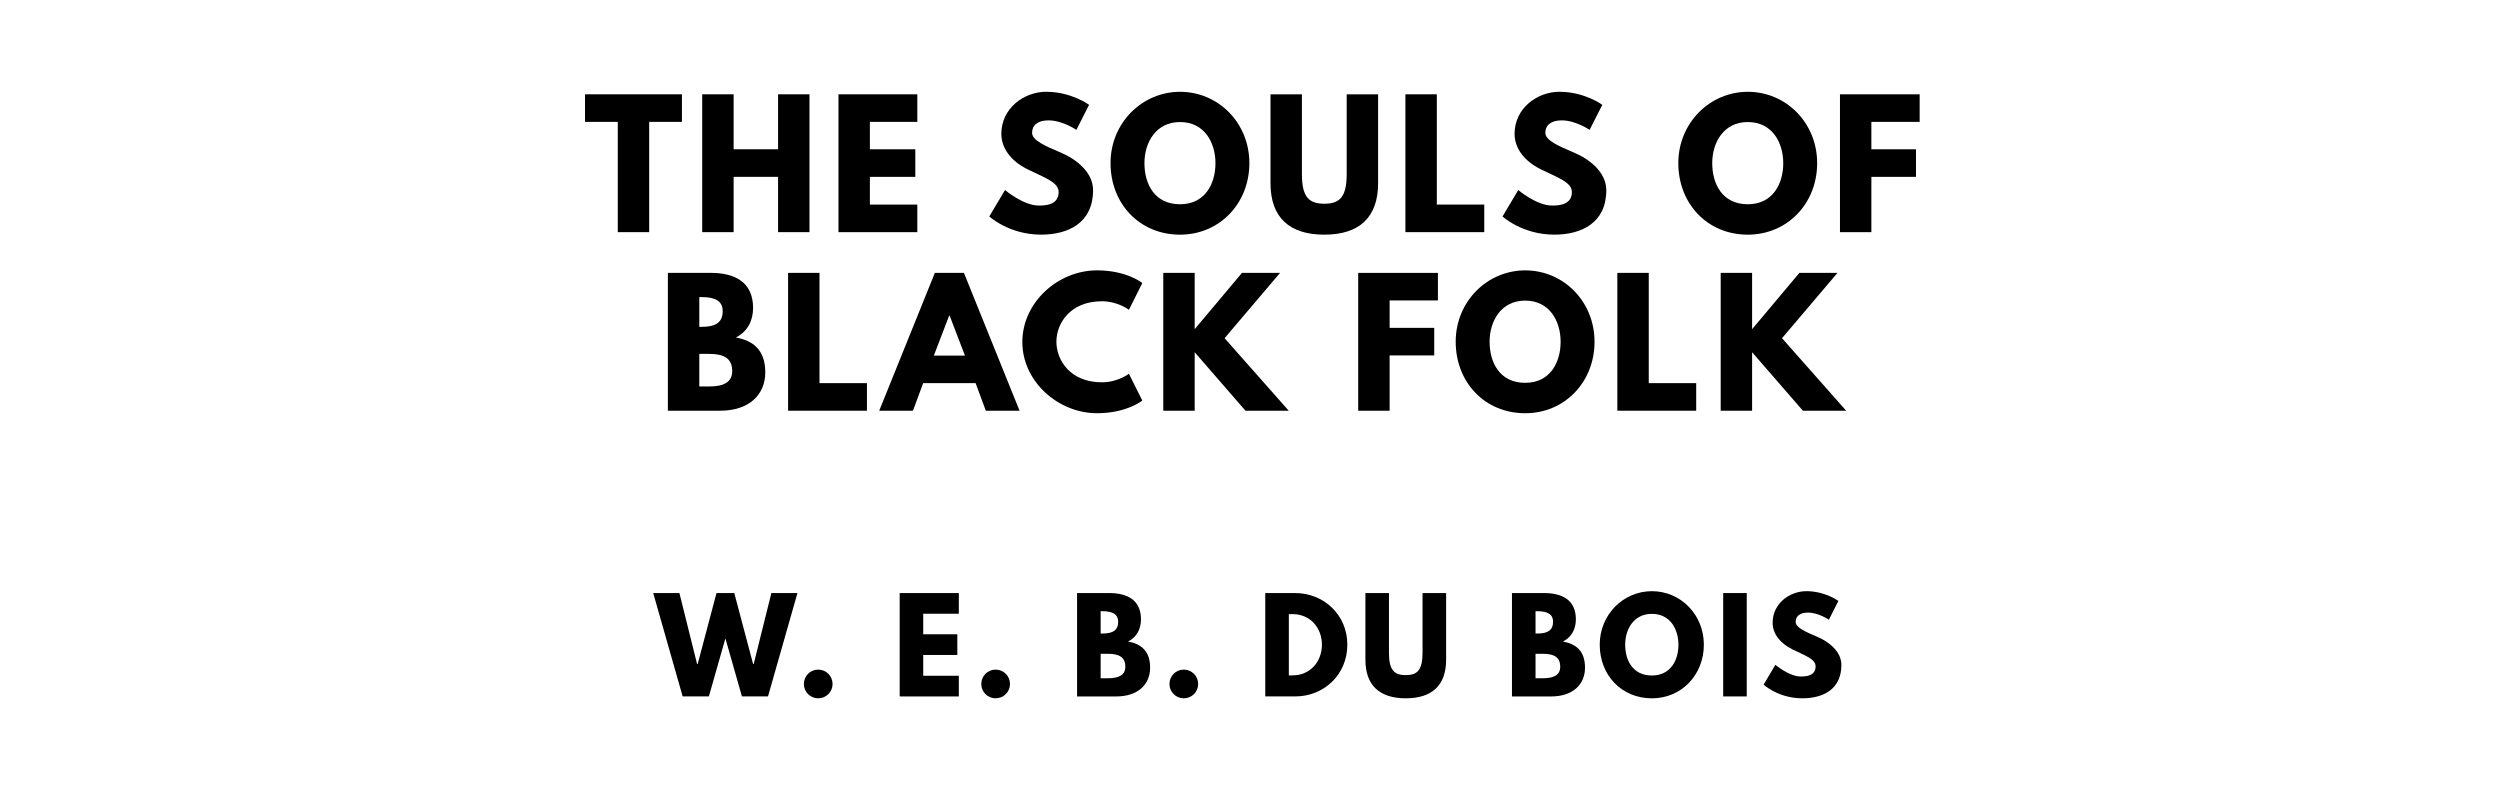
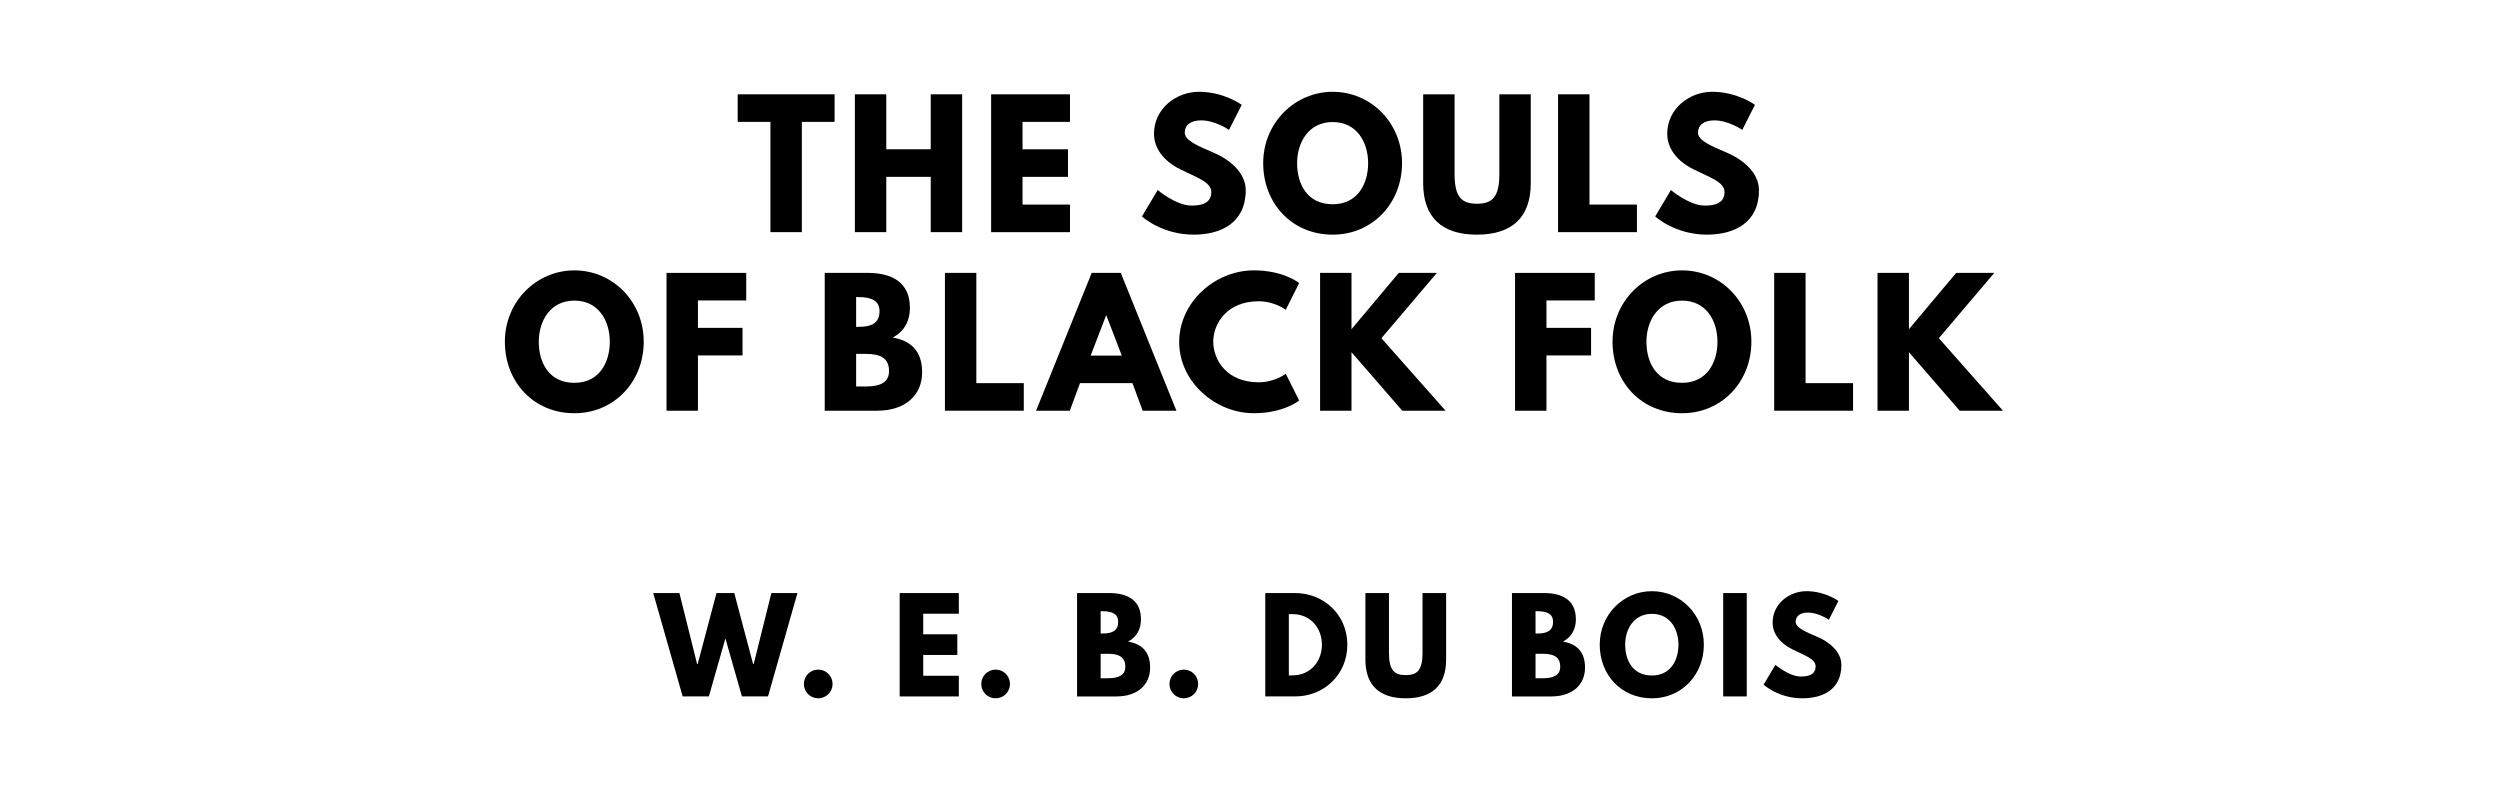
<svg xmlns="http://www.w3.org/2000/svg" version="1.1" viewBox="0 0 1400 440">
-   <g aria-label="THE SOULS OF">
-     <path d="M327.61,68.25l0.00-15.44l54.27,0.00l0.00,15.44l-18.34,0.00l0.00,61.75l-17.59,0.00l0.00-61.75l-18.34,0.00z" />
-     <path d="M410.83,99.03l0.00,30.97l-17.59,0.00l0.00-77.19l17.59,0.00l0.00,30.78l24.89,0.00l0.00-30.78l17.59,0.00l0.00,77.19l-17.59,0.00l0.00-30.97l-24.89,0.00z" />
-     <path d="M513.70,52.81l0.00,15.44l-26.57,0.00l0.00,15.35l25.45,0.00l0.00,15.44l-25.45,0.00l0.00,15.53l26.57,0.00l0.00,15.44l-44.16,0.00l0.00-77.19l44.16,0.00z" />
-     <path d="M585.93,51.40c14.04,0.00,23.95,7.30,23.95,7.30l-7.11,14.04s-7.67-5.33-15.63-5.33c-5.99,0.00-9.17,2.71-9.17,6.92c0.00,4.30,7.30,7.39,16.09,11.13c8.61,3.65,18.06,10.95,18.06,21.05c0.00,18.43-14.04,24.89-29.10,24.89c-18.06,0.00-29.01-10.20-29.01-10.20l8.80-14.78s10.29,8.70,18.90,8.70c3.84,0.00,11.13-0.37,11.13-7.58c0.00-5.61-8.23-8.14-17.40-12.73c-9.26-4.58-14.69-11.79-14.69-19.84c0.00-14.41,12.73-23.58,25.17-23.58z" />
-     <path d="M621.90,91.36c0.00-22.55,17.68-39.95,38.92-39.95c21.43,0.00,38.83,17.40,38.83,39.95s-16.65,40.05-38.83,40.05c-22.83,0.00-38.92-17.50-38.92-40.05z  M640.89,91.36c0.00,11.51,5.52,23.02,19.93,23.02c14.04,0.00,19.84-11.51,19.84-23.02s-6.18-23.02-19.84-23.02c-13.57,0.00-19.93,11.51-19.93,23.02z" />
-     <path d="M771.74,52.81l0.00,49.78c0.00,19.09-10.48,28.82-30.13,28.82s-30.13-9.73-30.13-28.82l0.00-49.78l17.59,0.00l0.00,44.63c0.00,12.91,3.93,16.65,12.54,16.65s12.54-3.74,12.54-16.65l0.00-44.63l17.59,0.00z" />
-     <path d="M804.62,52.81l0.00,61.75l26.57,0.00l0.00,15.44l-44.16,0.00l0.00-77.19l17.59,0.00z" />
-     <path d="M873.34,51.40c14.04,0.00,23.95,7.30,23.95,7.30l-7.11,14.04s-7.67-5.33-15.63-5.33c-5.99,0.00-9.17,2.71-9.17,6.92c0.00,4.30,7.30,7.39,16.09,11.13c8.61,3.65,18.06,10.95,18.06,21.05c0.00,18.43-14.04,24.89-29.10,24.89c-18.06,0.00-29.01-10.20-29.01-10.20l8.80-14.78s10.29,8.70,18.90,8.70c3.84,0.00,11.13-0.37,11.13-7.58c0.00-5.61-8.23-8.14-17.40-12.73c-9.26-4.58-14.69-11.79-14.69-19.84c0.00-14.41,12.73-23.58,25.17-23.58z" />
-     <path d="M939.86,91.36c0.00-22.55,17.68-39.95,38.92-39.95c21.43,0.00,38.83,17.40,38.83,39.95s-16.65,40.05-38.83,40.05c-22.83,0.00-38.92-17.50-38.92-40.05z  M958.85,91.36c0.00,11.51,5.52,23.02,19.93,23.02c14.04,0.00,19.84-11.51,19.84-23.02s-6.18-23.02-19.84-23.02c-13.57,0.00-19.93,11.51-19.93,23.02z" />
-     <path d="M1075.01,52.81l0.00,15.44l-27.04,0.00l0.00,15.35l24.98,0.00l0.00,15.44l-24.98,0.00l0.00,30.97l-17.59,0.00l0.00-77.19l44.63,0.00z" />
+   <g aria-label="THE SOULS">
+     <path d="M413.10,68.25l0.00-15.44l54.27,0.00l0.00,15.44l-18.34,0.00l0.00,61.75l-17.59,0.00l0.00-61.75l-18.34,0.00z" />
+     <path d="M496.32,99.03l0.00,30.97l-17.59,0.00l0.00-77.19l17.59,0.00l0.00,30.78l24.89,0.00l0.00-30.78l17.59,0.00l0.00,77.19l-17.59,0.00l0.00-30.97l-24.89,0.00z" />
+     <path d="M599.19,52.81l0.00,15.44l-26.57,0.00l0.00,15.35l25.45,0.00l0.00,15.44l-25.45,0.00l0.00,15.53l26.57,0.00l0.00,15.44l-44.16,0.00l0.00-77.19l44.16,0.00z" />
+     <path d="M671.42,51.40c14.04,0.00,23.95,7.30,23.95,7.30l-7.11,14.04s-7.67-5.33-15.63-5.33c-5.99,0.00-9.17,2.71-9.17,6.92c0.00,4.30,7.30,7.39,16.09,11.13c8.61,3.65,18.06,10.95,18.06,21.05c0.00,18.43-14.04,24.89-29.10,24.89c-18.06,0.00-29.01-10.20-29.01-10.20l8.80-14.78s10.29,8.70,18.90,8.70c3.84,0.00,11.13-0.37,11.13-7.58c0.00-5.61-8.23-8.14-17.40-12.73c-9.26-4.58-14.69-11.79-14.69-19.84c0.00-14.41,12.73-23.58,25.17-23.58z" />
+     <path d="M707.39,91.36c0.00-22.55,17.68-39.95,38.92-39.95c21.43,0.00,38.83,17.40,38.83,39.95s-16.65,40.05-38.83,40.05c-22.83,0.00-38.92-17.50-38.92-40.05z  M726.38,91.36c0.00,11.51,5.52,23.02,19.93,23.02c14.04,0.00,19.84-11.51,19.84-23.02s-6.18-23.02-19.84-23.02c-13.57,0.00-19.93,11.51-19.93,23.02z" />
+     <path d="M857.23,52.81l0.00,49.78c0.00,19.09-10.48,28.82-30.13,28.82s-30.13-9.73-30.13-28.82l0.00-49.78l17.59,0.00l0.00,44.63c0.00,12.91,3.93,16.65,12.54,16.65s12.54-3.74,12.54-16.65l0.00-44.63l17.59,0.00z" />
+     <path d="M890.11,52.81l0.00,61.75l26.57,0.00l0.00,15.44l-44.16,0.00l0.00-77.19l17.59,0.00z" />
+     <path d="M958.83,51.40c14.04,0.00,23.95,7.30,23.95,7.30l-7.11,14.04s-7.67-5.33-15.63-5.33c-5.99,0.00-9.17,2.71-9.17,6.92c0.00,4.30,7.30,7.39,16.09,11.13c8.61,3.65,18.06,10.95,18.06,21.05c0.00,18.43-14.04,24.89-29.10,24.89c-18.06,0.00-29.01-10.20-29.01-10.20l8.80-14.78s10.29,8.70,18.90,8.70c3.84,0.00,11.13-0.37,11.13-7.58c0.00-5.61-8.23-8.14-17.40-12.73c-9.26-4.58-14.69-11.79-14.69-19.84c0.00-14.41,12.73-23.58,25.17-23.58z" />
  </g>
-   <g aria-label="BLACK FOLK">
-     <path d="M374.01,152.81l23.95,0.00c13.29,0.00,23.77,4.96,23.77,19.65c0.00,7.11-3.09,13.19-9.64,16.56c9.64,1.68,16.47,7.02,16.47,19.46c0.00,12.73-9.26,21.52-25.26,21.52l-29.29,0.00l0.00-77.19z  M391.61,183.03l1.40,0.00c7.58,0.00,11.70-2.34,11.70-8.80c0.00-5.52-4.02-7.86-11.70-7.86l-1.40,0.00l0.00,16.65z  M391.61,216.43l5.52,0.00c8.33,0.00,12.91-2.53,12.91-8.61c0.00-7.11-4.58-9.64-12.91-9.64l-5.52,0.00l0.00,18.25z" />
-     <path d="M458.92,152.81l0.00,61.75l26.57,0.00l0.00,15.44l-44.16,0.00l0.00-77.19l17.59,0.00z" />
-     <path d="M539.80,152.81l31.16,77.19l-18.90,0.00l-5.71-15.44l-29.38,0.00l-5.71,15.44l-18.90,0.00l31.16-77.19l16.28,0.00z  M540.37,199.12l-8.61-22.46l-0.19,0.00l-8.61,22.46l17.40,0.00z" />
-     <path d="M617.04,214.09c8.98,0.00,15.16-4.77,15.16-4.77l7.49,14.97s-8.61,7.11-25.36,7.11c-21.80,0.00-41.82-17.78-41.82-39.86c0.00-22.18,19.93-40.14,41.82-40.14c16.75,0.00,25.36,7.11,25.36,7.11l-7.49,14.97s-6.18-4.77-15.16-4.77c-17.68,0.00-25.45,12.35-25.45,22.64c0.00,10.39,7.77,22.74,25.45,22.74z" />
-     <path d="M721.69,230.00l-24.23,0.00l-28.44-32.75l0.00,32.75l-17.59,0.00l0.00-77.19l17.59,0.00l0.00,31.53l26.48-31.53l21.33,0.00l-31.06,36.58z" />
-     <path d="M805.23,152.81l0.00,15.44l-27.04,0.00l0.00,15.35l24.98,0.00l0.00,15.44l-24.98,0.00l0.00,30.97l-17.59,0.00l0.00-77.19l44.63,0.00z" />
-     <path d="M815.19,191.36c0.00-22.55,17.68-39.95,38.92-39.95c21.43,0.00,38.83,17.40,38.83,39.95s-16.65,40.05-38.83,40.05c-22.83,0.00-38.92-17.50-38.92-40.05z  M834.18,191.36c0.00,11.51,5.52,23.02,19.93,23.02c14.04,0.00,19.84-11.51,19.84-23.02s-6.18-23.02-19.84-23.02c-13.57,0.00-19.93,11.51-19.93,23.02z" />
-     <path d="M923.30,152.81l0.00,61.75l26.57,0.00l0.00,15.44l-44.16,0.00l0.00-77.19l17.59,0.00z" />
-     <path d="M1033.85,230.00l-24.23,0.00l-28.44-32.75l0.00,32.75l-17.59,0.00l0.00-77.19l17.59,0.00l0.00,31.53l26.48-31.53l21.33,0.00l-31.06,36.58z" />
+   <g aria-label="OF BLACK FOLK">
+     <path d="M282.73,191.36c0.00-22.55,17.68-39.95,38.92-39.95c21.43,0.00,38.83,17.40,38.83,39.95s-16.65,40.05-38.83,40.05c-22.83,0.00-38.92-17.50-38.92-40.05z  M301.72,191.36c0.00,11.51,5.52,23.02,19.93,23.02c14.04,0.00,19.84-11.51,19.84-23.02s-6.18-23.02-19.84-23.02c-13.57,0.00-19.93,11.51-19.93,23.02z" />
+     <path d="M417.88,152.81l0.00,15.44l-27.04,0.00l0.00,15.35l24.98,0.00l0.00,15.44l-24.98,0.00l0.00,30.97l-17.59,0.00l0.00-77.19l44.63,0.00z" />
+     <path d="M461.84,152.81l23.95,0.00c13.29,0.00,23.77,4.96,23.77,19.65c0.00,7.11-3.09,13.19-9.64,16.56c9.64,1.68,16.47,7.02,16.47,19.46c0.00,12.73-9.26,21.52-25.26,21.52l-29.29,0.00l0.00-77.19z  M479.43,183.03l1.40,0.00c7.58,0.00,11.70-2.34,11.70-8.80c0.00-5.52-4.02-7.86-11.70-7.86l-1.40,0.00l0.00,16.65z  M479.43,216.43l5.52,0.00c8.33,0.00,12.91-2.53,12.91-8.61c0.00-7.11-4.58-9.64-12.91-9.64l-5.52,0.00l0.00,18.25z" />
+     <path d="M546.75,152.81l0.00,61.75l26.57,0.00l0.00,15.44l-44.16,0.00l0.00-77.19l17.59,0.00z" />
+     <path d="M627.63,152.81l31.16,77.19l-18.90,0.00l-5.71-15.44l-29.38,0.00l-5.71,15.44l-18.90,0.00l31.16-77.19l16.28,0.00z  M628.19,199.12l-8.61-22.46l-0.19,0.00l-8.61,22.46l17.40,0.00z" />
+     <path d="M704.87,214.09c8.98,0.00,15.16-4.77,15.16-4.77l7.49,14.97s-8.61,7.11-25.36,7.11c-21.80,0.00-41.82-17.78-41.82-39.86c0.00-22.18,19.93-40.14,41.82-40.14c16.75,0.00,25.36,7.11,25.36,7.11l-7.49,14.97s-6.18-4.77-15.16-4.77c-17.68,0.00-25.45,12.35-25.45,22.64c0.00,10.39,7.77,22.74,25.45,22.74z" />
+     <path d="M809.51,230.00l-24.23,0.00l-28.44-32.75l0.00,32.75l-17.59,0.00l0.00-77.19l17.59,0.00l0.00,31.53l26.48-31.53l21.33,0.00l-31.06,36.58z" />
+     <path d="M893.06,152.81l0.00,15.44l-27.04,0.00l0.00,15.35l24.98,0.00l0.00,15.44l-24.98,0.00l0.00,30.97l-17.59,0.00l0.00-77.19l44.63,0.00z" />
+     <path d="M903.02,191.36c0.00-22.55,17.68-39.95,38.92-39.95c21.43,0.00,38.83,17.40,38.83,39.95s-16.65,40.05-38.83,40.05c-22.83,0.00-38.92-17.50-38.92-40.05z  M922.01,191.36c0.00,11.51,5.52,23.02,19.93,23.02c14.04,0.00,19.84-11.51,19.84-23.02s-6.18-23.02-19.84-23.02c-13.57,0.00-19.93,11.51-19.93,23.02z" />
+     <path d="M1011.13,152.81l0.00,61.75l26.57,0.00l0.00,15.44l-44.16,0.00l0.00-77.19l17.59,0.00z" />
+     <path d="M1121.67,230.00l-24.23,0.00l-28.44-32.75l0.00,32.75l-17.59,0.00l0.00-77.19l17.59,0.00l0.00,31.53l26.48-31.53l21.33,0.00l-31.06,36.58z" />
  </g>
  <g aria-label="W. E. B. DU BOIS">
    <path d="M415.48,390.00l-9.26-32.49l-9.26,32.49l-14.67,0.00l-16.49-57.89l14.67,0.00l9.89,39.72l0.35,0.00l10.53-39.72l9.96,0.00l10.53,39.72l0.35,0.00l9.89-39.72l14.60,0.00l-16.49,57.89l-14.60,0.00z" />
    <path d="M458.17,374.98c4.49,0.00,8.07,3.58,8.07,8.07c0.00,4.42-3.58,8.00-8.07,8.00c-4.42,0.00-8.00-3.58-8.00-8.00c0.00-4.49,3.58-8.07,8.00-8.07z" />
    <path d="M536.94,332.11l0.00,11.58l-19.93,0.00l0.00,11.51l19.09,0.00l0.00,11.58l-19.09,0.00l0.00,11.65l19.93,0.00l0.00,11.58l-33.12,0.00l0.00-57.89l33.12,0.00z" />
    <path d="M557.52,374.98c4.49,0.00,8.07,3.58,8.07,8.07c0.00,4.42-3.58,8.00-8.07,8.00c-4.42,0.00-8.00-3.58-8.00-8.00c0.00-4.49,3.58-8.07,8.00-8.07z" />
    <path d="M603.17,332.11l17.96,0.00c9.96,0.00,17.82,3.72,17.82,14.74c0.00,5.33-2.32,9.89-7.23,12.42c7.23,1.26,12.35,5.26,12.35,14.60c0.00,9.54-6.95,16.14-18.95,16.14l-21.96,0.00l0.00-57.89z  M616.36,354.77l1.05,0.00c5.68,0.00,8.77-1.75,8.77-6.60c0.00-4.14-3.02-5.89-8.77-5.89l-1.05,0.00l0.00,12.49z  M616.36,379.82l4.14,0.00c6.25,0.00,9.68-1.89,9.68-6.46c0.00-5.33-3.44-7.23-9.68-7.23l-4.14,0.00l0.00,13.68z" />
    <path d="M662.90,374.98c4.49,0.00,8.07,3.58,8.07,8.07c0.00,4.42-3.58,8.00-8.07,8.00c-4.42,0.00-8.00-3.58-8.00-8.00c0.00-4.49,3.58-8.07,8.00-8.07z" />
    <path d="M708.55,332.11l16.77,0.00c15.86,0.00,29.19,12.07,29.19,28.91c0.00,16.91-13.26,28.98-29.19,28.98l-16.77,0.00l0.00-57.89z  M721.75,378.21l2.04,0.00c9.75,0.00,16.42-7.44,16.49-17.12c0.00-9.68-6.67-17.19-16.49-17.19l-2.04,0.00l0.00,34.32z" />
    <path d="M809.83,332.11l0.00,37.33c0.00,14.32-7.86,21.61-22.60,21.61s-22.60-7.30-22.60-21.61l0.00-37.33l13.19,0.00l0.00,33.47c0.00,9.68,2.95,12.49,9.40,12.49s9.40-2.81,9.40-12.49l0.00-33.47l13.19,0.00z" />
    <path d="M846.71,332.11l17.96,0.00c9.96,0.00,17.82,3.72,17.82,14.74c0.00,5.33-2.32,9.89-7.23,12.42c7.23,1.26,12.35,5.26,12.35,14.60c0.00,9.54-6.95,16.14-18.95,16.14l-21.96,0.00l0.00-57.89z  M859.90,354.77l1.05,0.00c5.68,0.00,8.77-1.75,8.77-6.60c0.00-4.14-3.02-5.89-8.77-5.89l-1.05,0.00l0.00,12.49z  M859.90,379.82l4.14,0.00c6.25,0.00,9.68-1.89,9.68-6.46c0.00-5.33-3.44-7.23-9.68-7.23l-4.14,0.00l0.00,13.68z" />
    <path d="M895.85,361.02c0.00-16.91,13.26-29.96,29.19-29.96c16.07,0.00,29.12,13.05,29.12,29.96s-12.49,30.04-29.12,30.04c-17.12,0.00-29.19-13.12-29.19-30.04z  M910.10,361.02c0.00,8.63,4.14,17.26,14.95,17.26c10.53,0.00,14.88-8.63,14.88-17.26s-4.63-17.26-14.88-17.26c-10.18,0.00-14.95,8.63-14.95,17.26z" />
    <path d="M978.18,332.11l0.00,57.89l-13.19,0.00l0.00-57.89l13.19,0.00z" />
    <path d="M1011.54,331.05c10.53,0.00,17.96,5.47,17.96,5.47l-5.33,10.53s-5.75-4.00-11.72-4.00c-4.49,0.00-6.88,2.04-6.88,5.19c0.00,3.23,5.47,5.54,12.07,8.35c6.46,2.74,13.54,8.21,13.54,15.79c0.00,13.82-10.53,18.67-21.82,18.67c-13.54,0.00-21.75-7.65-21.75-7.65l6.60-11.09s7.72,6.53,14.18,6.53c2.88,0.00,8.35-0.28,8.35-5.68c0.00-4.21-6.18-6.11-13.05-9.54c-6.95-3.44-11.02-8.84-11.02-14.88c0.00-10.81,9.54-17.68,18.88-17.68z" />
  </g>
</svg>
